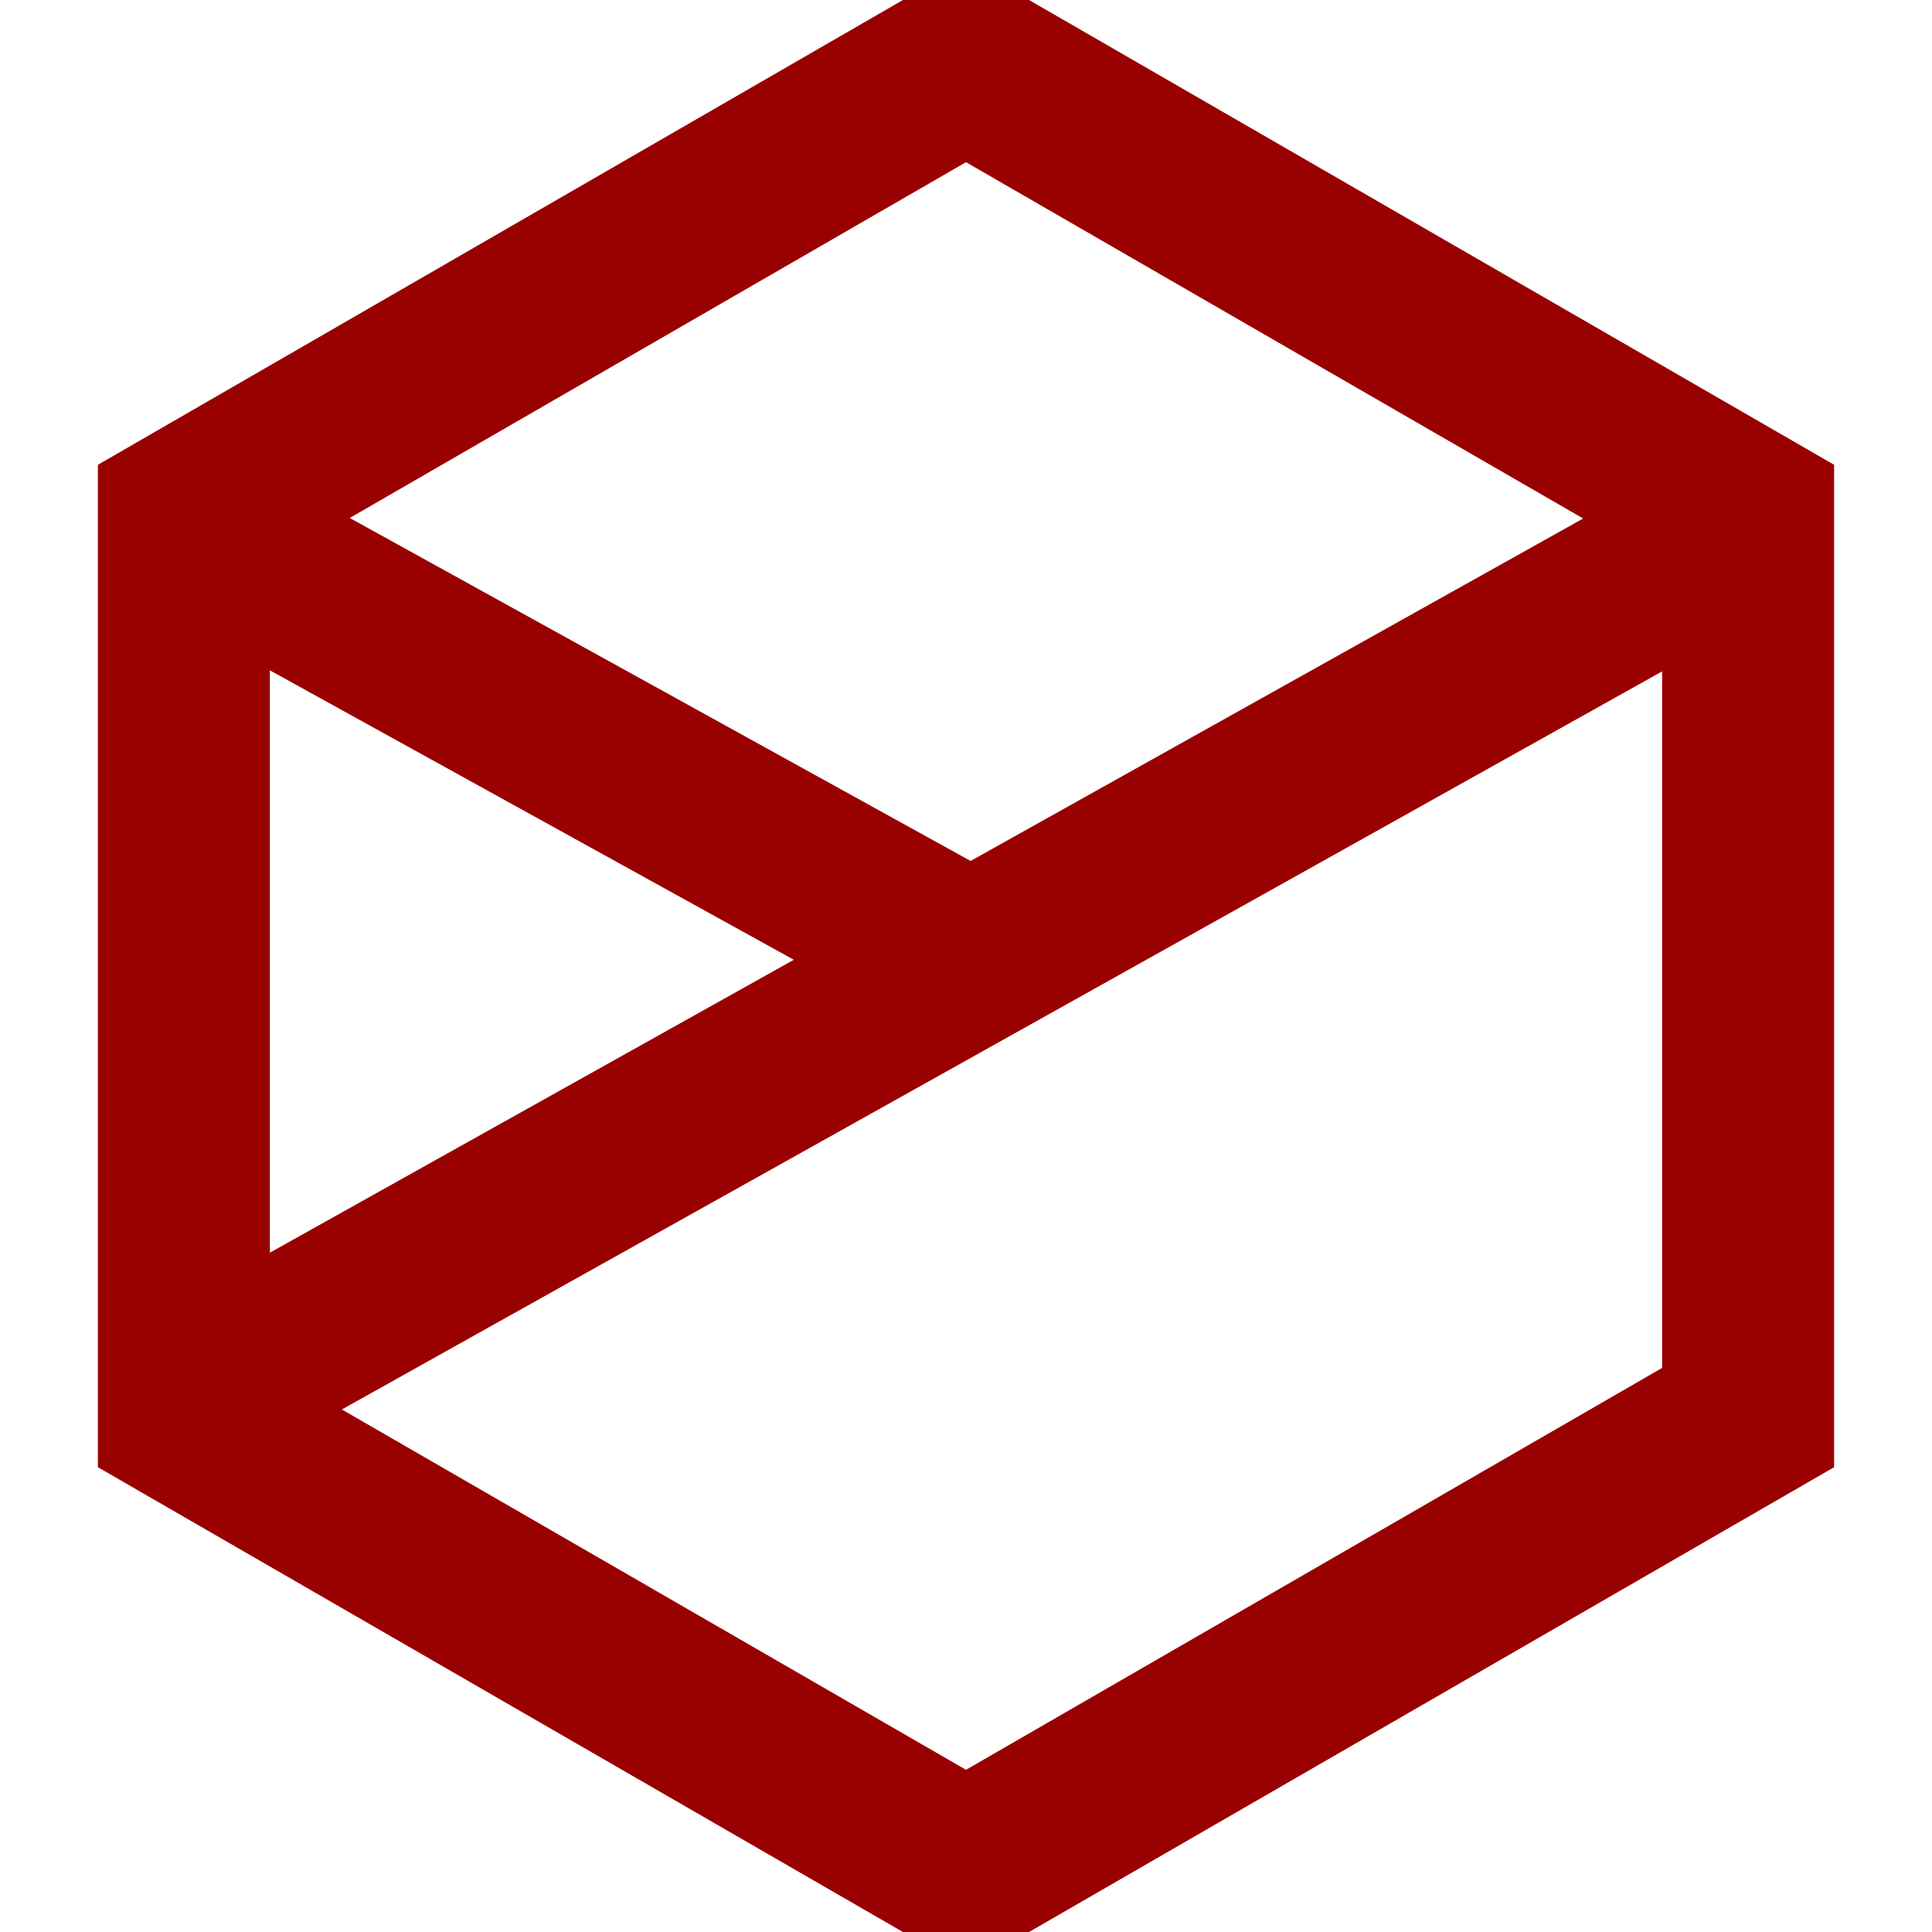
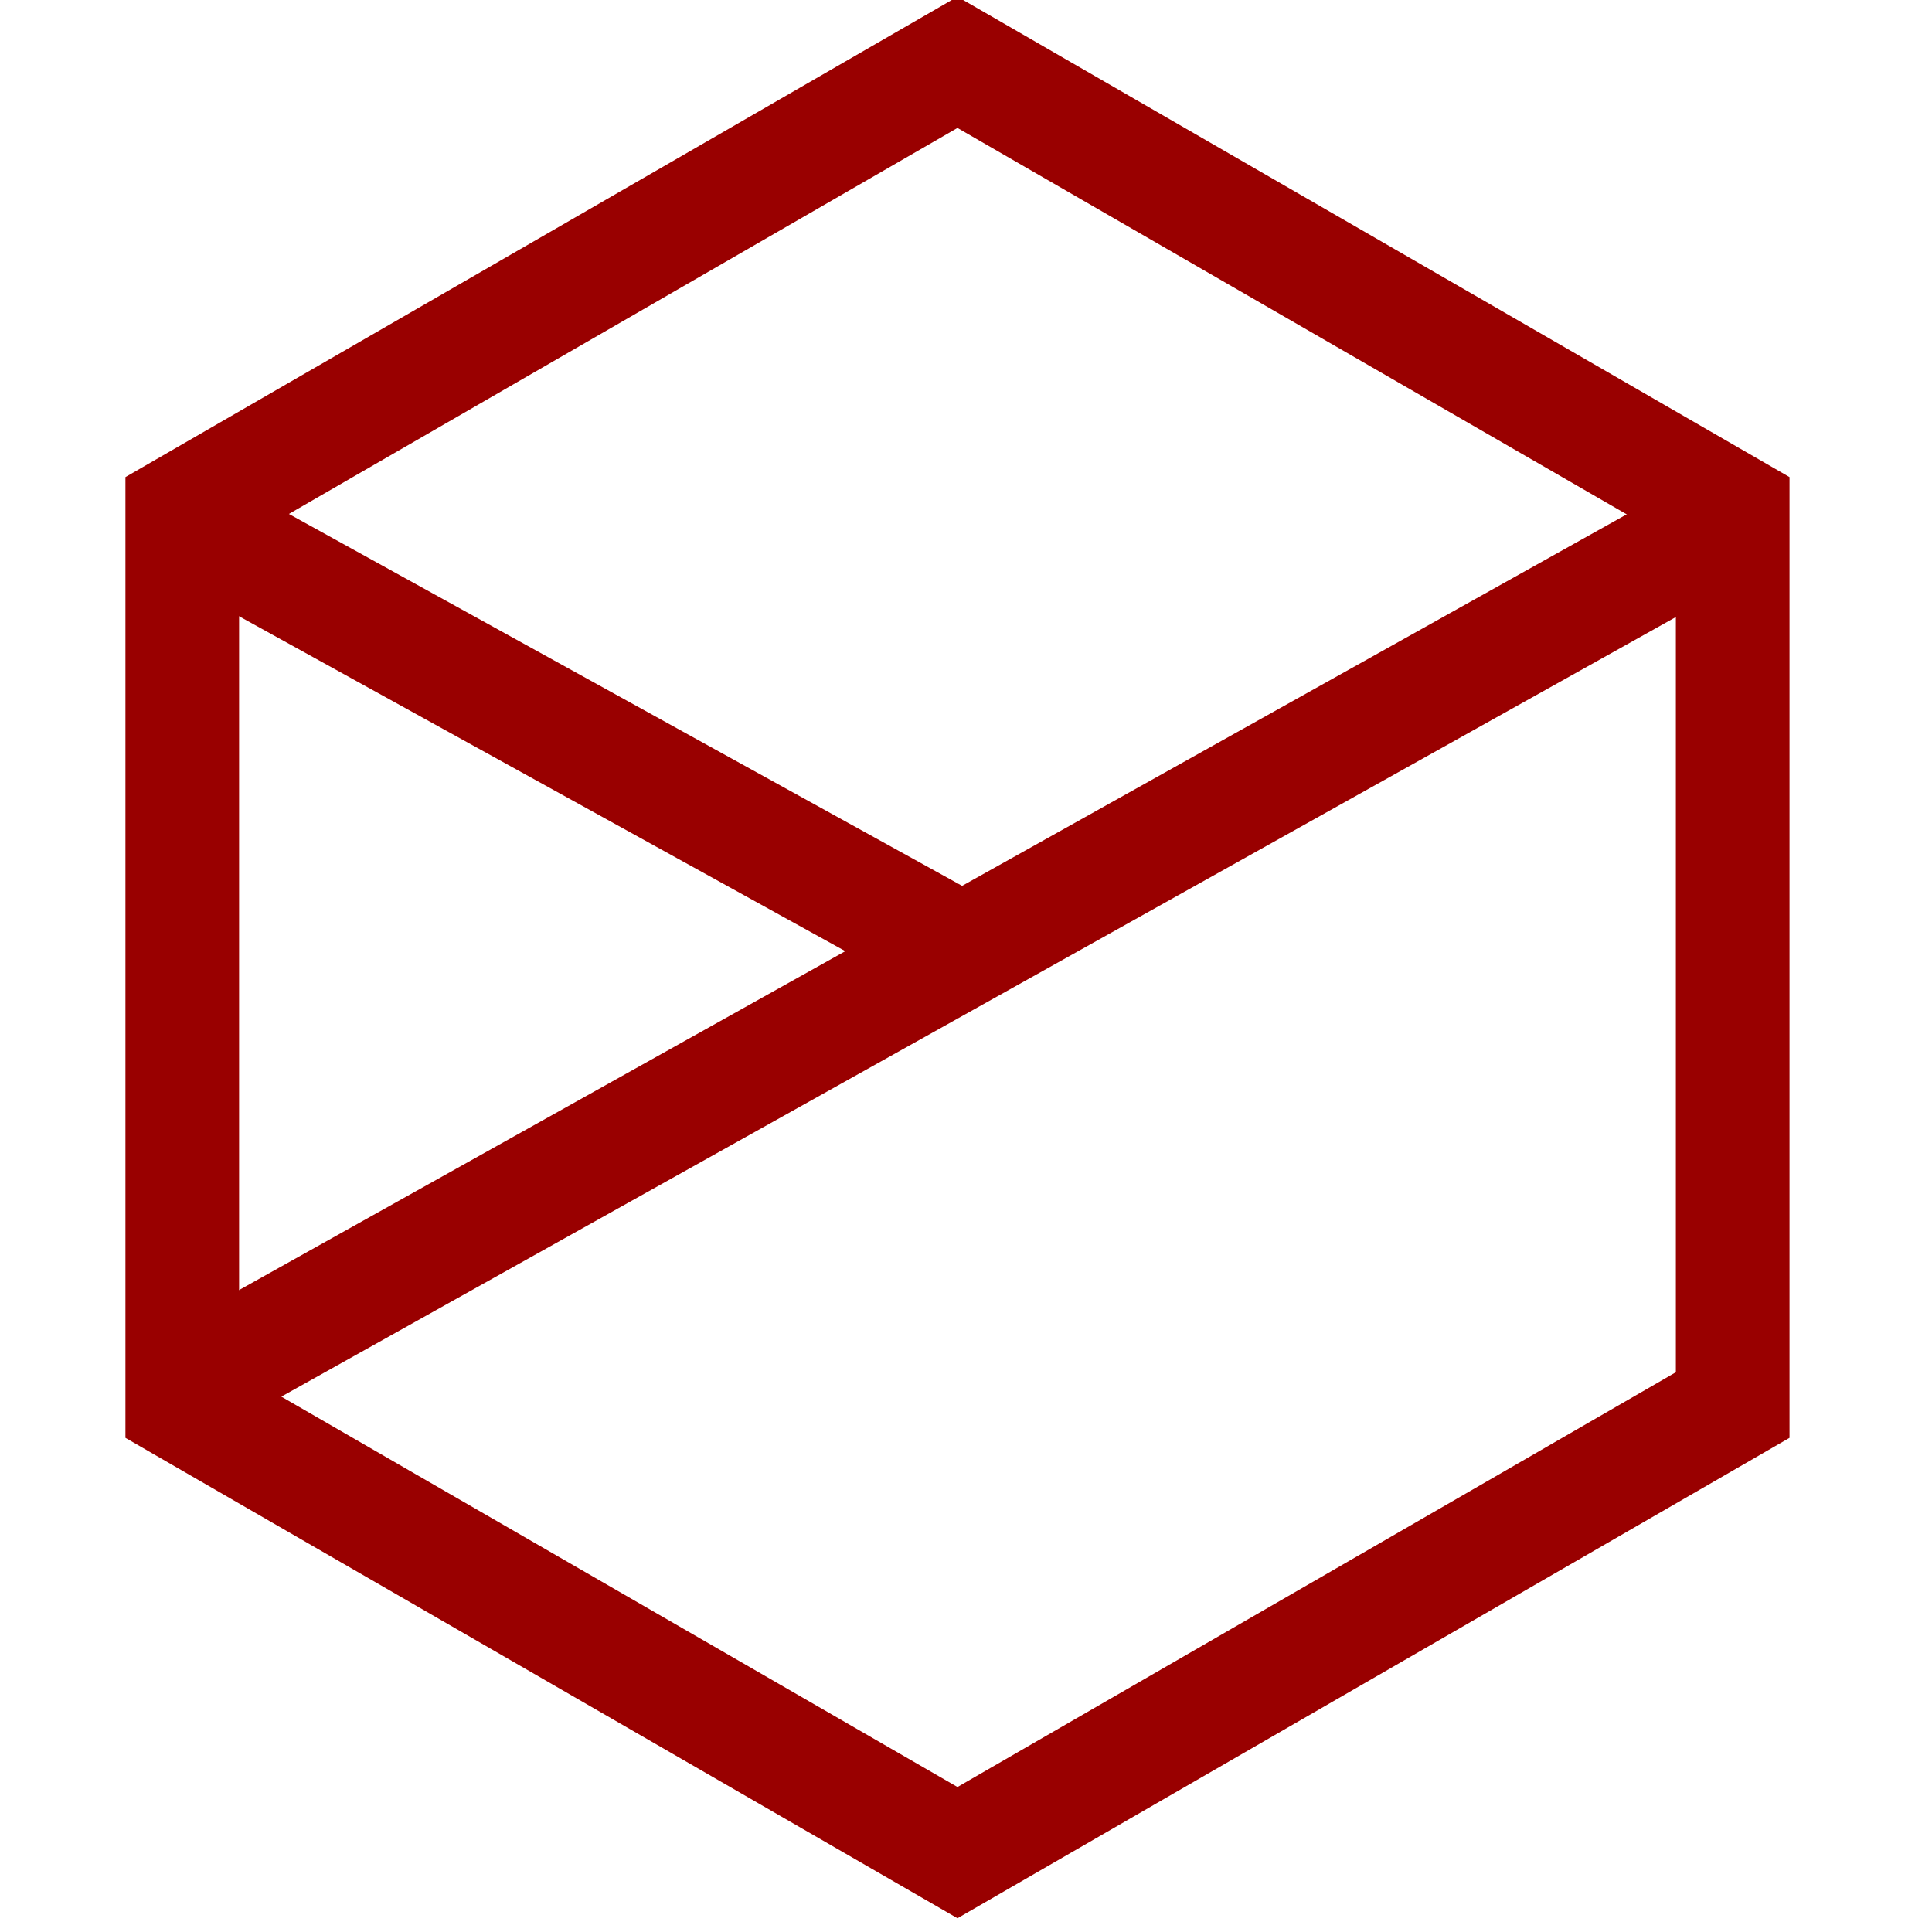
- <svg xmlns="http://www.w3.org/2000/svg" width="337" height="337" viewBox="0 0 337 337" fill="none">
-   <line x1="27.364" y1="246.708" x2="301.052" y2="93.708" stroke="#990000" stroke-width="30" />
-   <path d="M32.075 89.735L168.5 10.97L304.925 89.735V247.265L168.5 326.03L32.075 247.265V89.735Z" stroke="#990000" stroke-width="30" />
-   <line x1="30.594" y1="90.685" x2="173.594" y2="169.685" stroke="#990000" stroke-width="30" />
+ <svg xmlns="http://www.w3.org/2000/svg" width="340" height="340" viewBox="0 0 340 340" fill="none">
+   <line x1="27.364" y1="246.708" x2="301.052" y2="93.708" stroke="#990000" stroke-width="20" />
+   <path d="M32.075 89.735L168.5 10.97L304.925 89.735V247.265L168.5 326.03L32.075 247.265V89.735Z" stroke="#990000" stroke-width="20" />
+   <line x1="30.594" y1="90.685" x2="173.594" y2="169.685" stroke="#990000" stroke-width="20" />
</svg>
